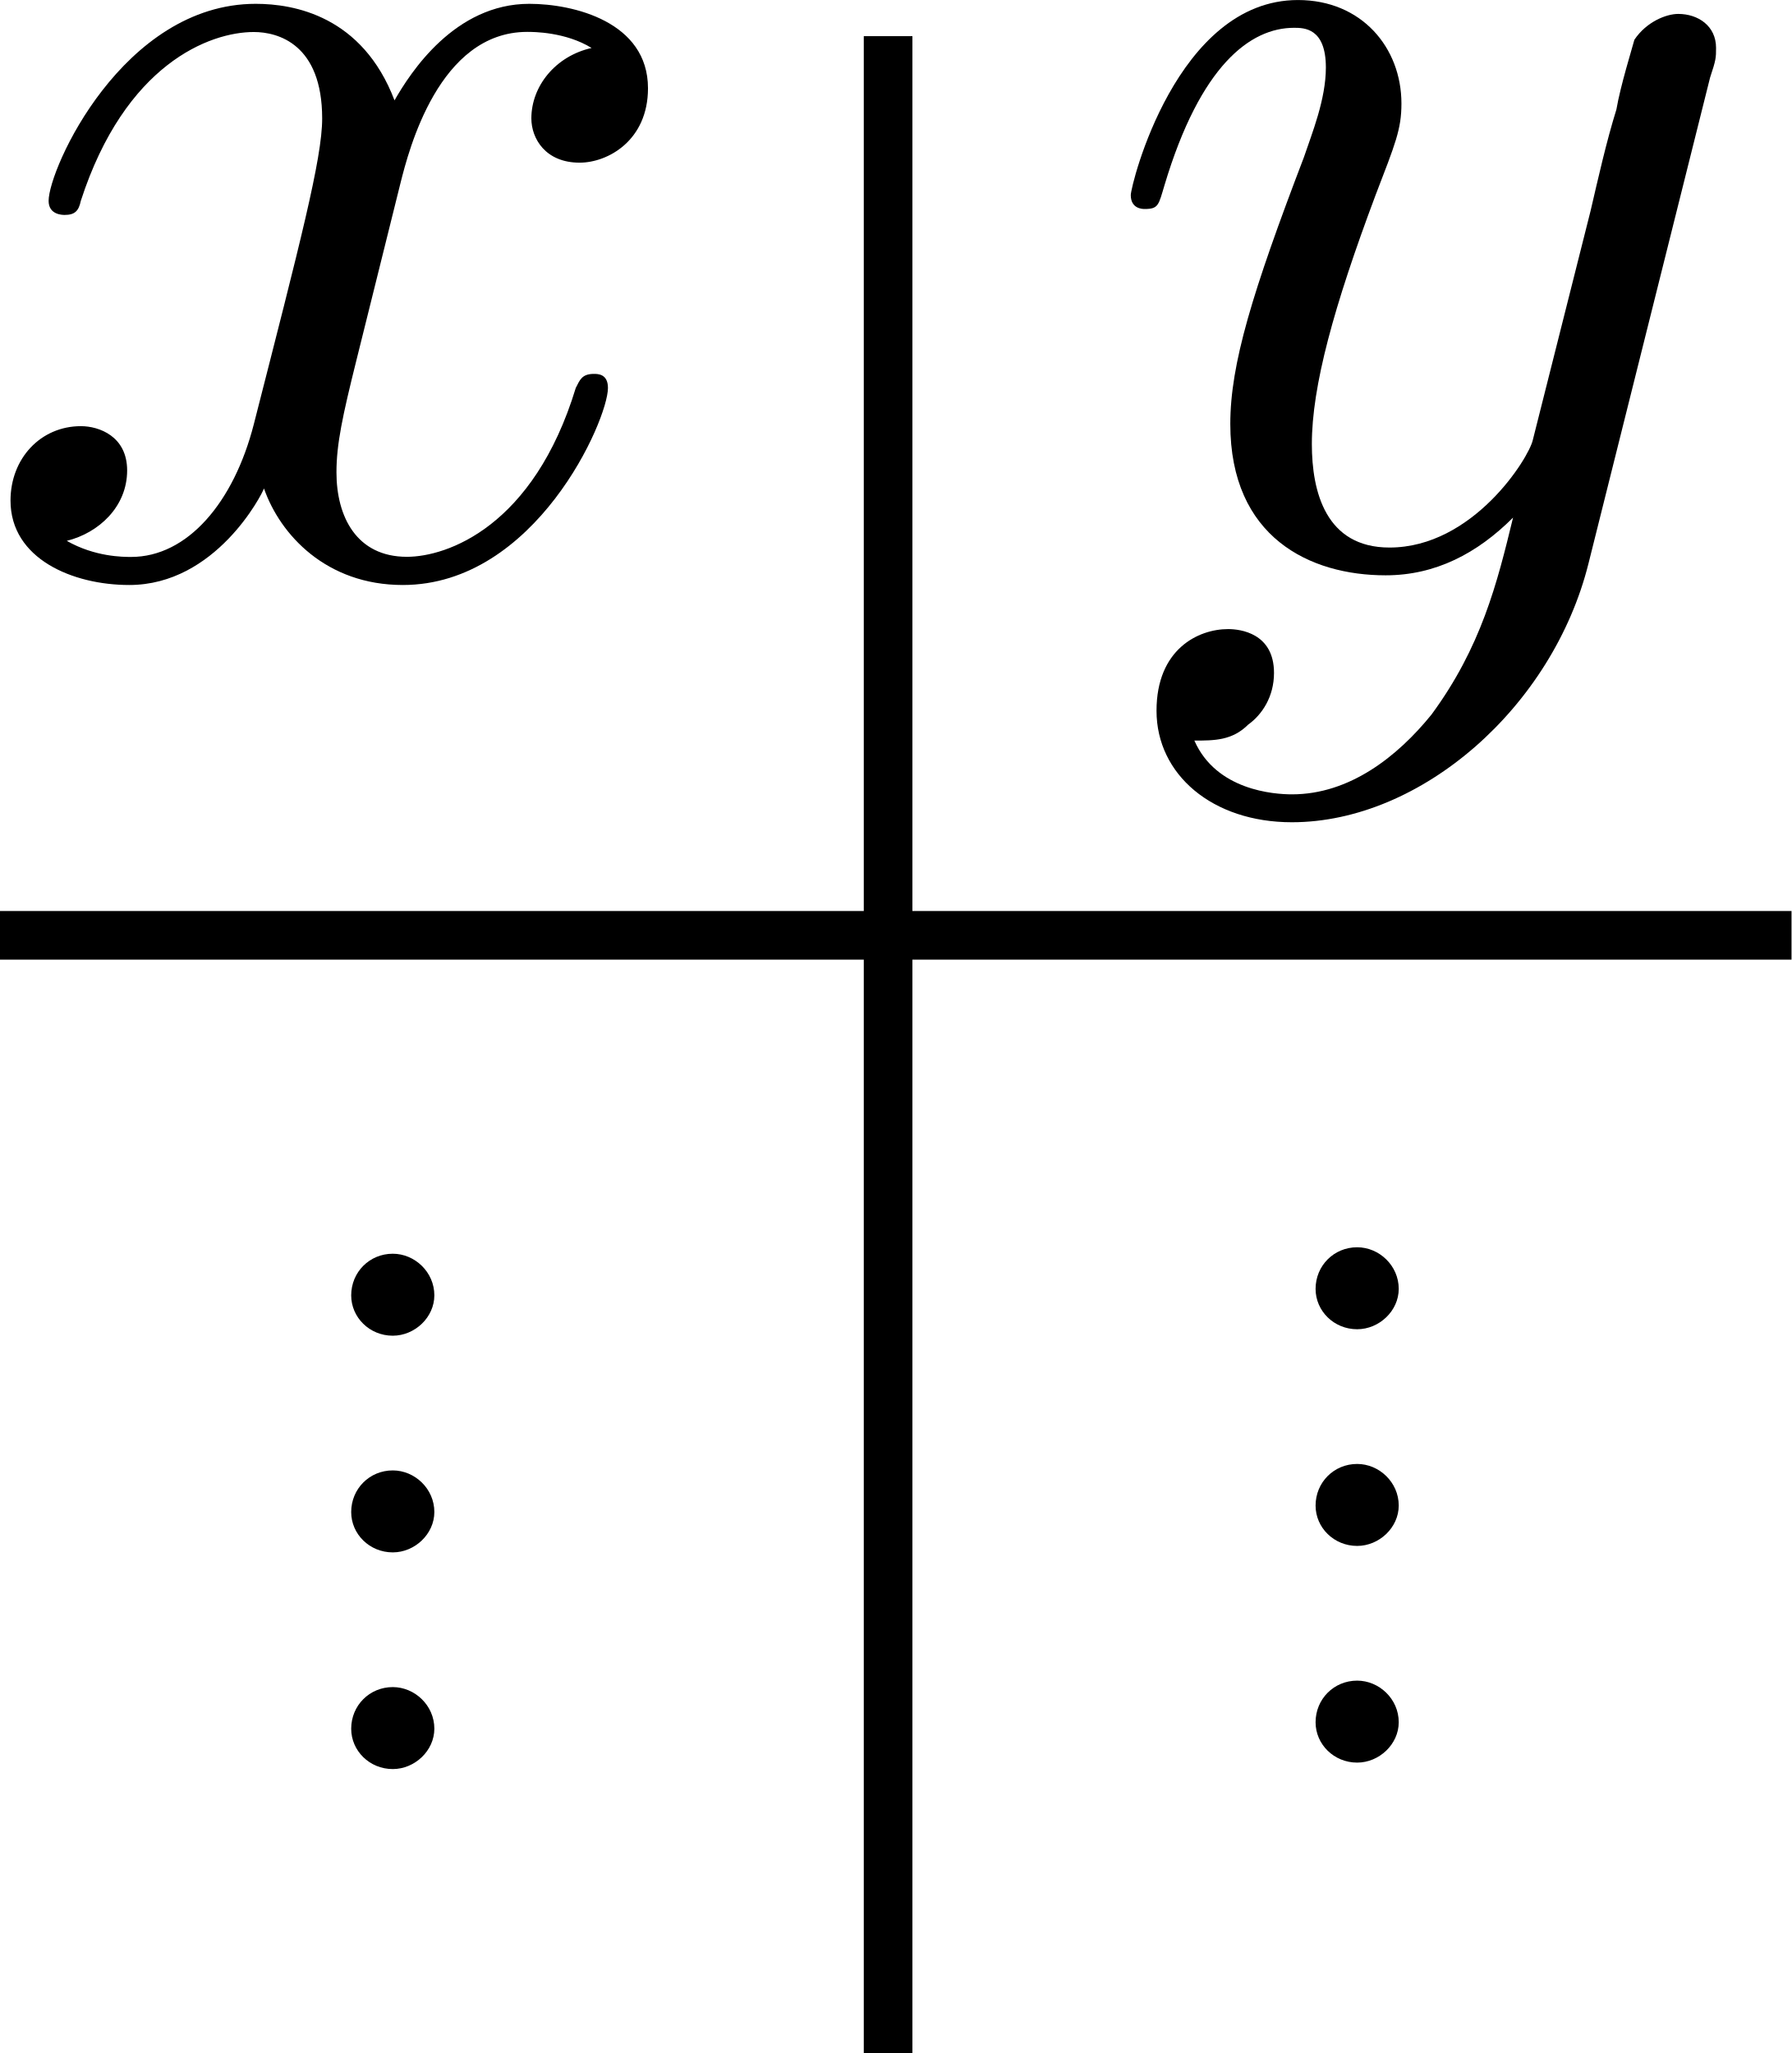
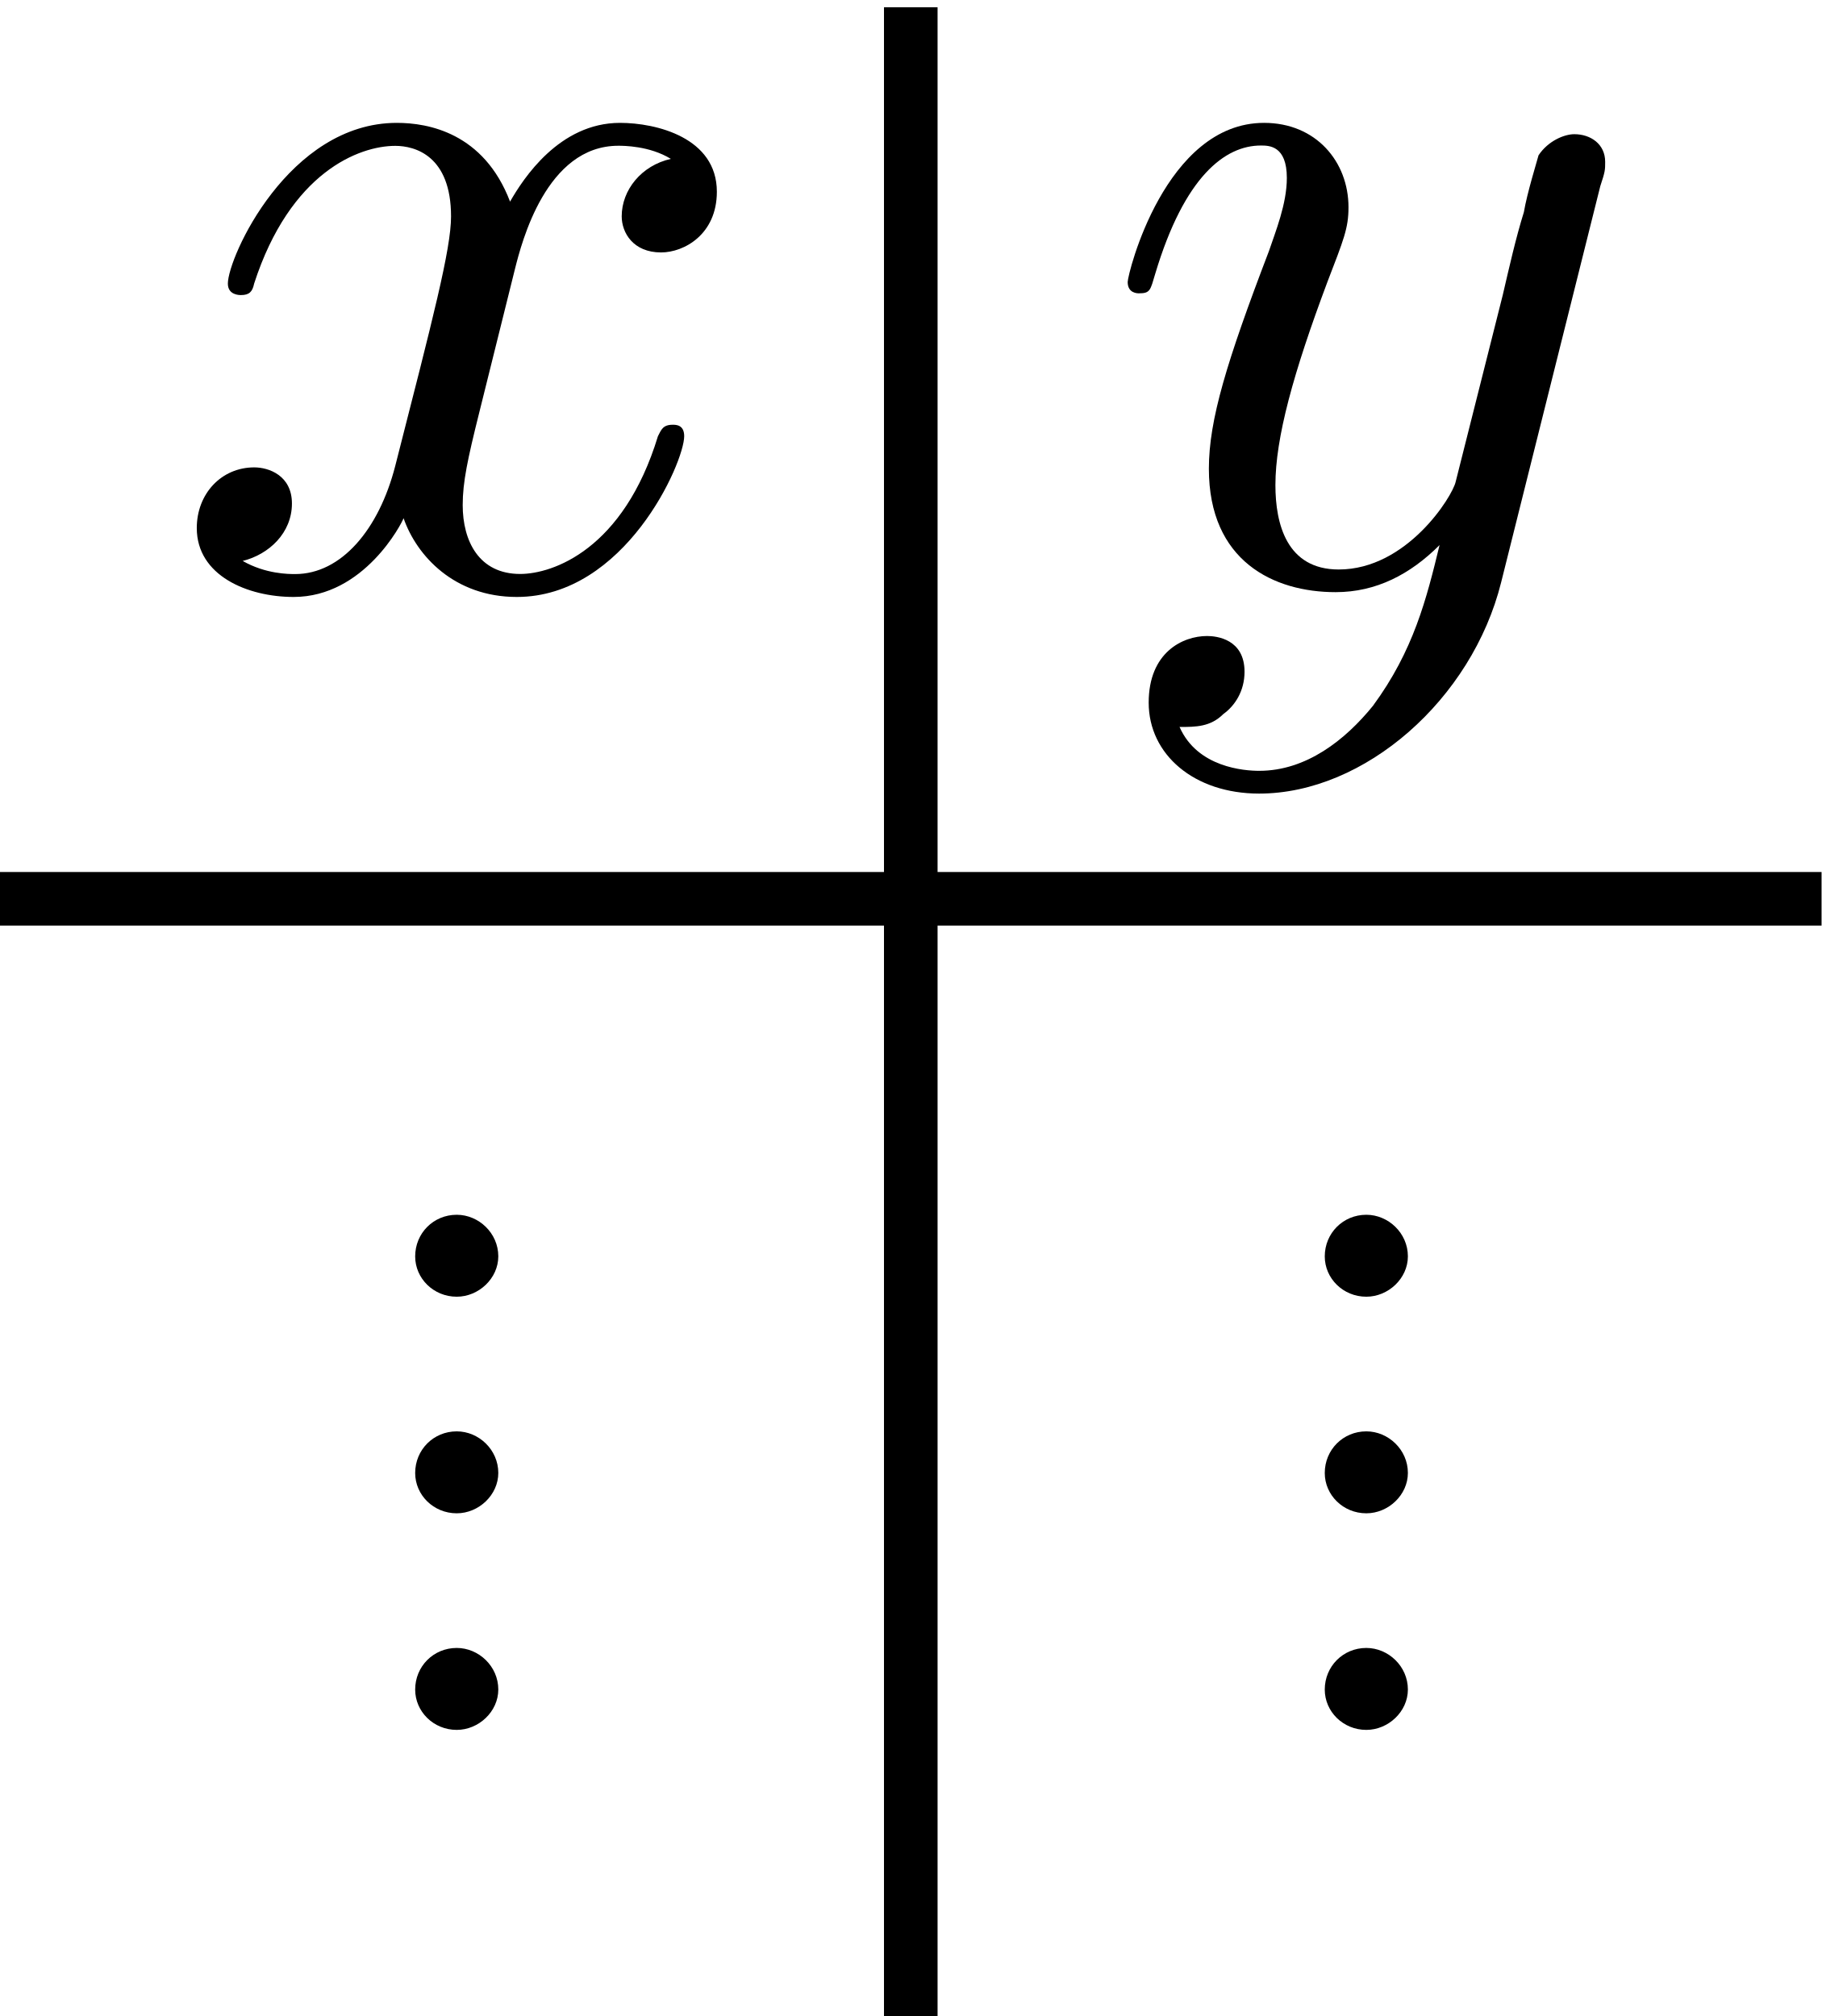
- <svg xmlns="http://www.w3.org/2000/svg" xmlns:ns1="http://www.iki.fi/pav/software/textext/" id="svg8" version="1.1" viewBox="0 0 88.446 101.364" height="101.364mm" width="88.446mm">
+ <svg xmlns="http://www.w3.org/2000/svg" xmlns:ns1="http://www.iki.fi/pav/software/textext/" id="svg8" version="1.1" viewBox="0 0 89.958 99.579" height="99.579mm" width="89.958mm">
  <defs id="defs2" />
-   <g transform="translate(-45.35714,-2.867736)" id="layer1">
-     <path style="fill:none;stroke:#000000;stroke-width:2.4;stroke-linecap:butt;stroke-linejoin:miter;stroke-miterlimit:4;stroke-dasharray:none;stroke-opacity:1" d="M 89.202,4.653 V 104.232" id="path817" />
-     <path style="fill:none;stroke:#000000;stroke-width:2.4;stroke-linecap:butt;stroke-linejoin:miter;stroke-miterlimit:4;stroke-dasharray:none;stroke-opacity:1" d="M 45.357,49.048 H 133.804" id="path821" />
+   <g transform="translate(-45.35714,-4.652927)" id="layer1">
+     <path style="fill:none;stroke:#000000;stroke-width:2.646;stroke-linecap:butt;stroke-linejoin:miter;stroke-miterlimit:4;stroke-dasharray:none;stroke-opacity:1" d="M 90.336,5.013 V 104.232" id="path817" />
+     <path style="fill:none;stroke:#000000;stroke-width:2.646;stroke-linecap:butt;stroke-linejoin:miter;stroke-miterlimit:4;stroke-dasharray:none;stroke-opacity:1" d="M 45.357,49.048 H 135.315" id="path821" />
    <g transform="matrix(2.508191,0,0,2.508191,-274.9544,-184.1277)" ns1:version="0.9.1" ns1:texconverter="pdflatex" ns1:pdfconverter="pdf2svg" ns1:text="$x$" ns1:preamble="/home/Adel/.config/inkscape/extensions/textext/default_packages.tex" ns1:scale="7.10983254909" ns1:alignment="middle center" ns1:jacobian_sqrt="2.508191" id="g833">
-       <g style="stroke-width:0.395" transform="matrix(2.533855,0,0,2.533855,-249.6566,-255.6816)" id="surface1">
+       <g style="stroke-width:0.395" transform="matrix(2.06786,0,0,2.06786,-176.5511,-191.8789)" id="surface1">
        <g style="fill:#000000;fill-opacity:1;stroke-width:0.395" id="g830">
          <path style="stroke:none;stroke-width:0" d="M 3.328,-3.016 C 3.391,-3.266 3.625,-4.188 4.312,-4.188 c 0.047,0 0.297,0 0.5,0.125 C 4.531,-4 4.344,-3.766 4.344,-3.516 c 0,0.156 0.109,0.344 0.375,0.344 0.219,0 0.531,-0.172 0.531,-0.578 0,-0.516 -0.578,-0.656 -0.922,-0.656 -0.578,0 -0.922,0.531 -1.047,0.75 -0.25,-0.656 -0.781,-0.75 -1.078,-0.75 -1.031,0 -1.609,1.281 -1.609,1.531 0,0.109 0.109,0.109 0.125,0.109 0.078,0 0.109,-0.031 0.125,-0.109 0.344,-1.062 1,-1.312 1.344,-1.312 0.188,0 0.531,0.094 0.531,0.672 0,0.312 -0.172,0.969 -0.531,2.375 -0.156,0.609 -0.516,1.031 -0.953,1.031 -0.062,0 -0.281,0 -0.5,-0.125 0.25,-0.062 0.469,-0.266 0.469,-0.547 0,-0.266 -0.219,-0.344 -0.359,-0.344 -0.312,0 -0.547,0.25 -0.547,0.578 0,0.453 0.484,0.656 0.922,0.656 0.672,0 1.031,-0.703 1.047,-0.75 0.125,0.359 0.484,0.75 1.078,0.75 1.031,0 1.594,-1.281 1.594,-1.531 0,-0.109 -0.078,-0.109 -0.109,-0.109 -0.094,0 -0.109,0.047 -0.141,0.109 -0.328,1.078 -1,1.312 -1.312,1.312 -0.391,0 -0.547,-0.312 -0.547,-0.656 0,-0.219 0.047,-0.438 0.156,-0.875 z m 0,0" transform="translate(148.712,134.765)" id="path828" />
        </g>
      </g>
-       <g id="g905" ns1:jacobian_sqrt="2.508191" ns1:alignment="middle center" ns1:scale="7.10983254909" ns1:preamble="/home/Adel/.config/inkscape/extensions/textext/default_packages.tex" ns1:text="$y$" ns1:pdfconverter="pdf2svg" ns1:texconverter="pdflatex" ns1:version="0.9.1" transform="matrix(2.508191,0,0,2.508191,-223.7818,-252.4108)">
+       <g id="g905" ns1:jacobian_sqrt="2.508191" ns1:alignment="middle center" ns1:scale="7.10983254909" ns1:preamble="/home/Adel/.config/inkscape/extensions/textext/default_packages.tex" ns1:text="$y$" ns1:pdfconverter="pdf2svg" ns1:texconverter="pdflatex" ns1:version="0.9.1" transform="matrix(2.046915,0,0,2.046915,-155.1011,-189.1486)">
        <g id="g903">
          <g id="g901" style="fill:#000000;fill-opacity:1">
            <path id="path899" transform="translate(148.712,134.765)" d="m 4.844,-3.797 c 0.047,-0.141 0.047,-0.156 0.047,-0.234 0,-0.172 -0.141,-0.266 -0.297,-0.266 -0.094,0 -0.25,0.062 -0.344,0.203 -0.016,0.062 -0.109,0.359 -0.141,0.547 -0.078,0.25 -0.141,0.531 -0.203,0.797 l -0.453,1.797 c -0.031,0.141 -0.469,0.844 -1.125,0.844 -0.5,0 -0.609,-0.438 -0.609,-0.812 C 1.719,-1.375 1.891,-2 2.219,-2.875 2.375,-3.281 2.422,-3.391 2.422,-3.594 c 0,-0.438 -0.312,-0.812 -0.812,-0.812 -0.953,0 -1.312,1.453 -1.312,1.531 0,0.109 0.094,0.109 0.109,0.109 0.109,0 0.109,-0.031 0.156,-0.188 0.281,-0.938 0.672,-1.234 1.016,-1.234 0.078,0 0.25,0 0.25,0.312 0,0.25 -0.109,0.516 -0.172,0.703 -0.406,1.062 -0.578,1.625 -0.578,2.094 0,0.891 0.625,1.188 1.219,1.188 0.391,0 0.719,-0.172 1,-0.453 -0.125,0.516 -0.25,1.016 -0.641,1.547 -0.266,0.328 -0.641,0.625 -1.094,0.625 -0.141,0 -0.594,-0.031 -0.766,-0.422 0.156,0 0.297,0 0.422,-0.125 C 1.328,1.203 1.422,1.062 1.422,0.875 1.422,0.562 1.156,0.531 1.062,0.531 0.828,0.531 0.5,0.688 0.5,1.172 c 0,0.5 0.438,0.875 1.062,0.875 1.016,0 2.047,-0.906 2.328,-2.031 z m 0,0" style="stroke:none;stroke-width:0" />
          </g>
        </g>
      </g>
-       <g transform="matrix(0,1.541172,-1.541172,0,342.3149,-131.2811)" ns1:version="0.9.1" ns1:texconverter="pdflatex" ns1:pdfconverter="pdf2svg" ns1:text="$...$" ns1:preamble="/home/Adel/.config/inkscape/extensions/textext/default_packages.tex" ns1:scale="7.10983254909" ns1:alignment="middle center" ns1:jacobian_sqrt="2.508191" id="g948" style="stroke-width:1.627">
+       <g transform="matrix(0,1.541172,-1.541172,0,343.5768,-131.3262)" ns1:version="0.9.1" ns1:texconverter="pdflatex" ns1:pdfconverter="pdf2svg" ns1:text="$...$" ns1:preamble="/home/Adel/.config/inkscape/extensions/textext/default_packages.tex" ns1:scale="7.10983254909" ns1:alignment="middle center" ns1:jacobian_sqrt="2.508191" id="g948" style="stroke-width:1.627">
        <g id="g946" style="stroke-width:1.627">
          <g style="fill:#000000;fill-opacity:1;stroke-width:1.627" id="g944">
            <path style="stroke:none;stroke-width:0" d="m 1.906,-0.531 c 0,-0.281 -0.234,-0.531 -0.516,-0.531 -0.297,0 -0.531,0.25 -0.531,0.531 C 0.859,-0.234 1.094,0 1.391,0 1.672,0 1.906,-0.234 1.906,-0.531 Z m 0,0" transform="translate(148.712,134.765)" id="path938" />
            <path style="stroke:none;stroke-width:0" d="m 1.906,-0.531 c 0,-0.281 -0.234,-0.531 -0.516,-0.531 -0.297,0 -0.531,0.25 -0.531,0.531 C 0.859,-0.234 1.094,0 1.391,0 1.672,0 1.906,-0.234 1.906,-0.531 Z m 0,0" transform="translate(151.4796,134.765)" id="path940" />
            <path style="stroke:none;stroke-width:0" d="m 1.906,-0.531 c 0,-0.281 -0.234,-0.531 -0.516,-0.531 -0.297,0 -0.531,0.25 -0.531,0.531 C 0.859,-0.234 1.094,0 1.391,0 1.672,0 1.906,-0.234 1.906,-0.531 Z m 0,0" transform="translate(154.2472,134.765)" id="path942" />
          </g>
        </g>
      </g>
-       <g transform="matrix(0,1.541172,-1.541172,0,361.2974,-131.4083)" ns1:version="0.9.1" ns1:texconverter="pdflatex" ns1:pdfconverter="pdf2svg" ns1:text="$...$" ns1:preamble="/home/Adel/.config/inkscape/extensions/textext/default_packages.tex" ns1:scale="7.10983254909" ns1:alignment="middle center" ns1:jacobian_sqrt="2.508191" id="g948-7" style="stroke-width:1.627">
+       <g transform="matrix(0,1.541172,-1.541172,0,361.4862,-131.3262)" ns1:version="0.9.1" ns1:texconverter="pdflatex" ns1:pdfconverter="pdf2svg" ns1:text="$...$" ns1:preamble="/home/Adel/.config/inkscape/extensions/textext/default_packages.tex" ns1:scale="7.10983254909" ns1:alignment="middle center" ns1:jacobian_sqrt="2.508191" id="g948-7" style="stroke-width:1.627">
        <g id="g946-1" style="stroke-width:1.627">
          <g style="fill:#000000;fill-opacity:1;stroke-width:1.627" id="g944-1">
            <path style="stroke:none;stroke-width:0" d="m 1.906,-0.531 c 0,-0.281 -0.234,-0.531 -0.516,-0.531 -0.297,0 -0.531,0.25 -0.531,0.531 C 0.859,-0.234 1.094,0 1.391,0 1.672,0 1.906,-0.234 1.906,-0.531 Z m 0,0" transform="translate(148.712,134.765)" id="path938-5" />
            <path style="stroke:none;stroke-width:0" d="m 1.906,-0.531 c 0,-0.281 -0.234,-0.531 -0.516,-0.531 -0.297,0 -0.531,0.25 -0.531,0.531 C 0.859,-0.234 1.094,0 1.391,0 1.672,0 1.906,-0.234 1.906,-0.531 Z m 0,0" transform="translate(151.4796,134.765)" id="path940-9" />
            <path style="stroke:none;stroke-width:0" d="m 1.906,-0.531 c 0,-0.281 -0.234,-0.531 -0.516,-0.531 -0.297,0 -0.531,0.25 -0.531,0.531 C 0.859,-0.234 1.094,0 1.391,0 1.672,0 1.906,-0.234 1.906,-0.531 Z m 0,0" transform="translate(154.2472,134.765)" id="path942-7" />
          </g>
        </g>
      </g>
    </g>
  </g>
</svg>
